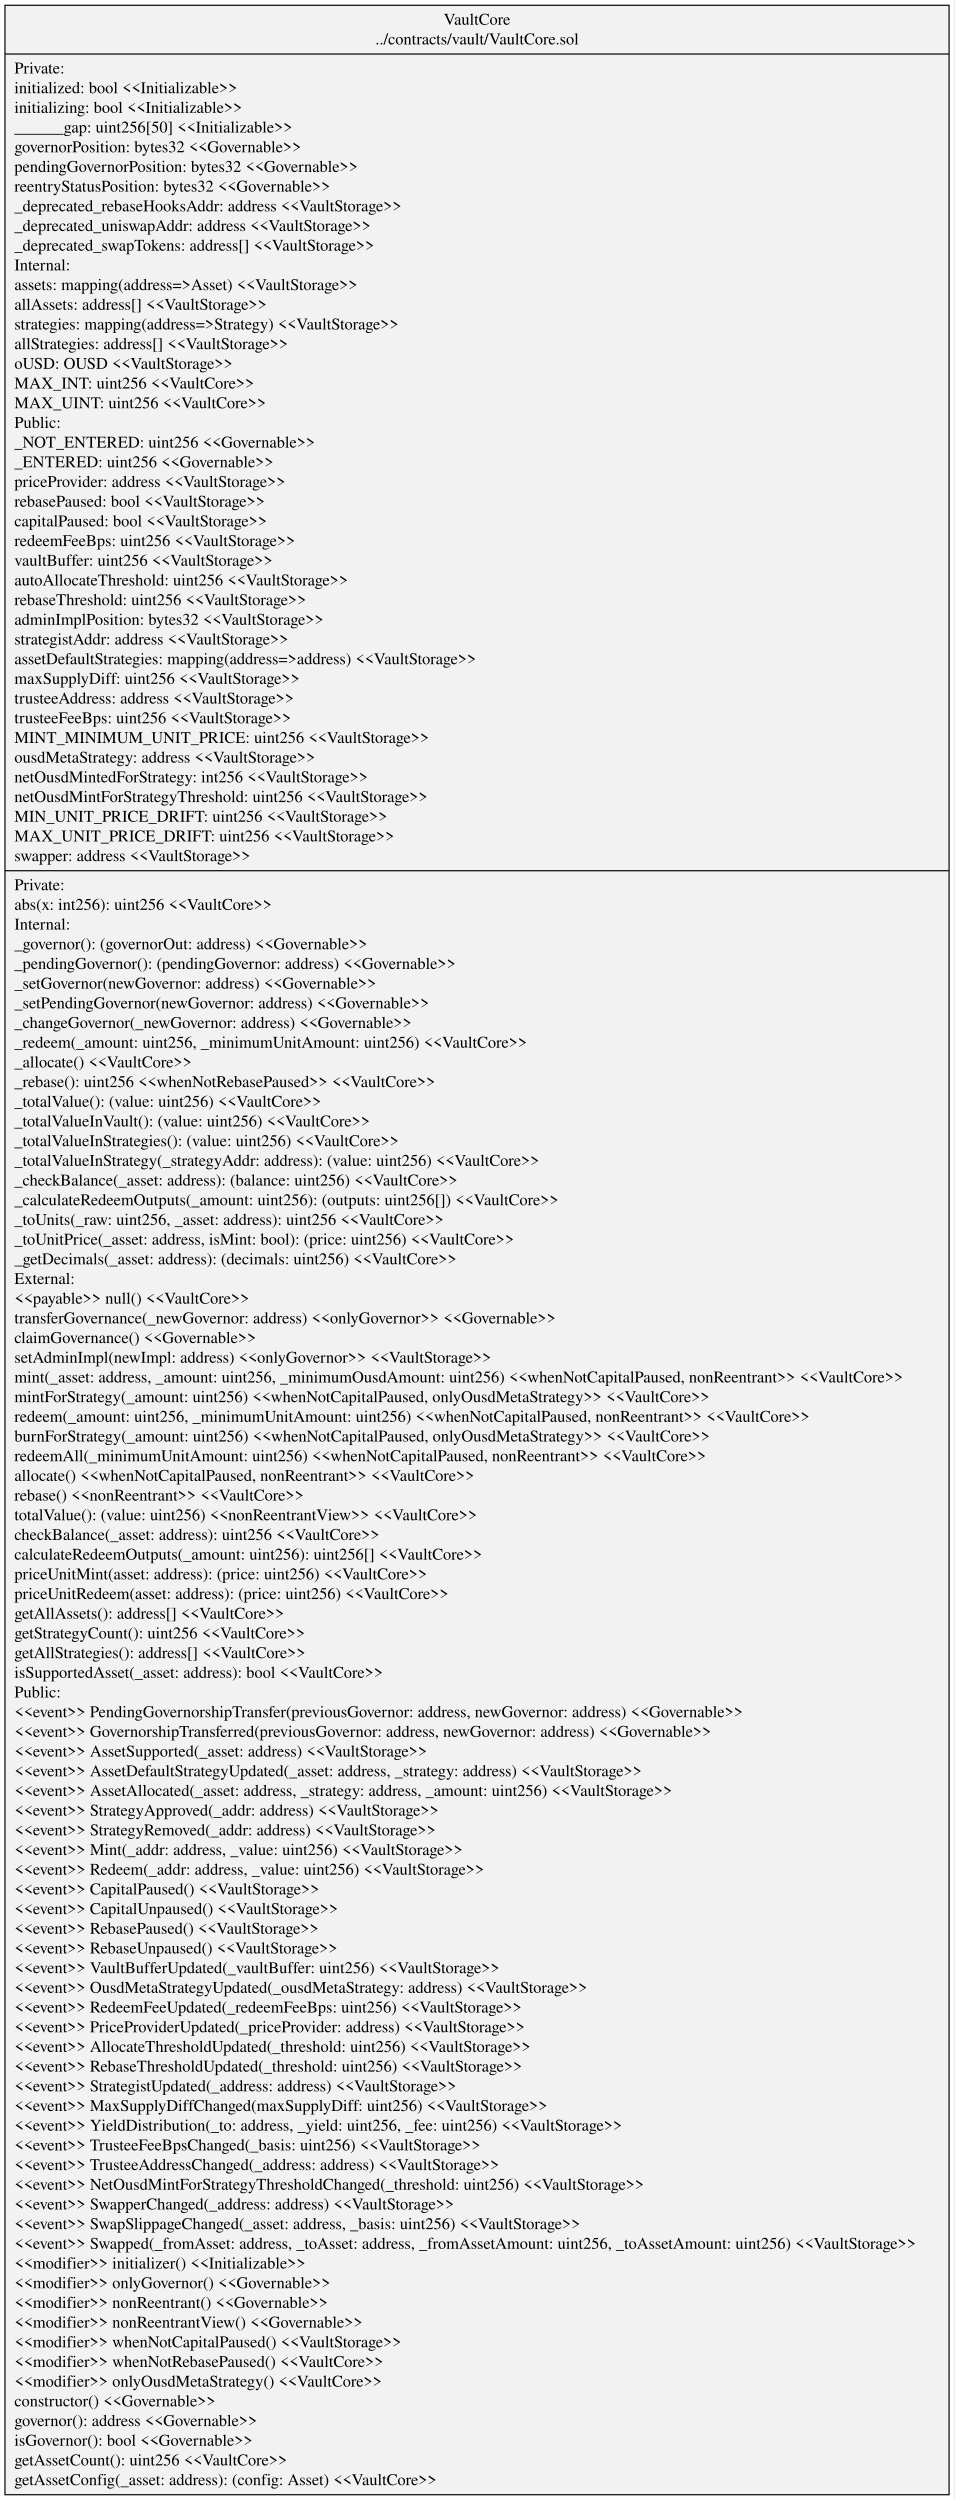
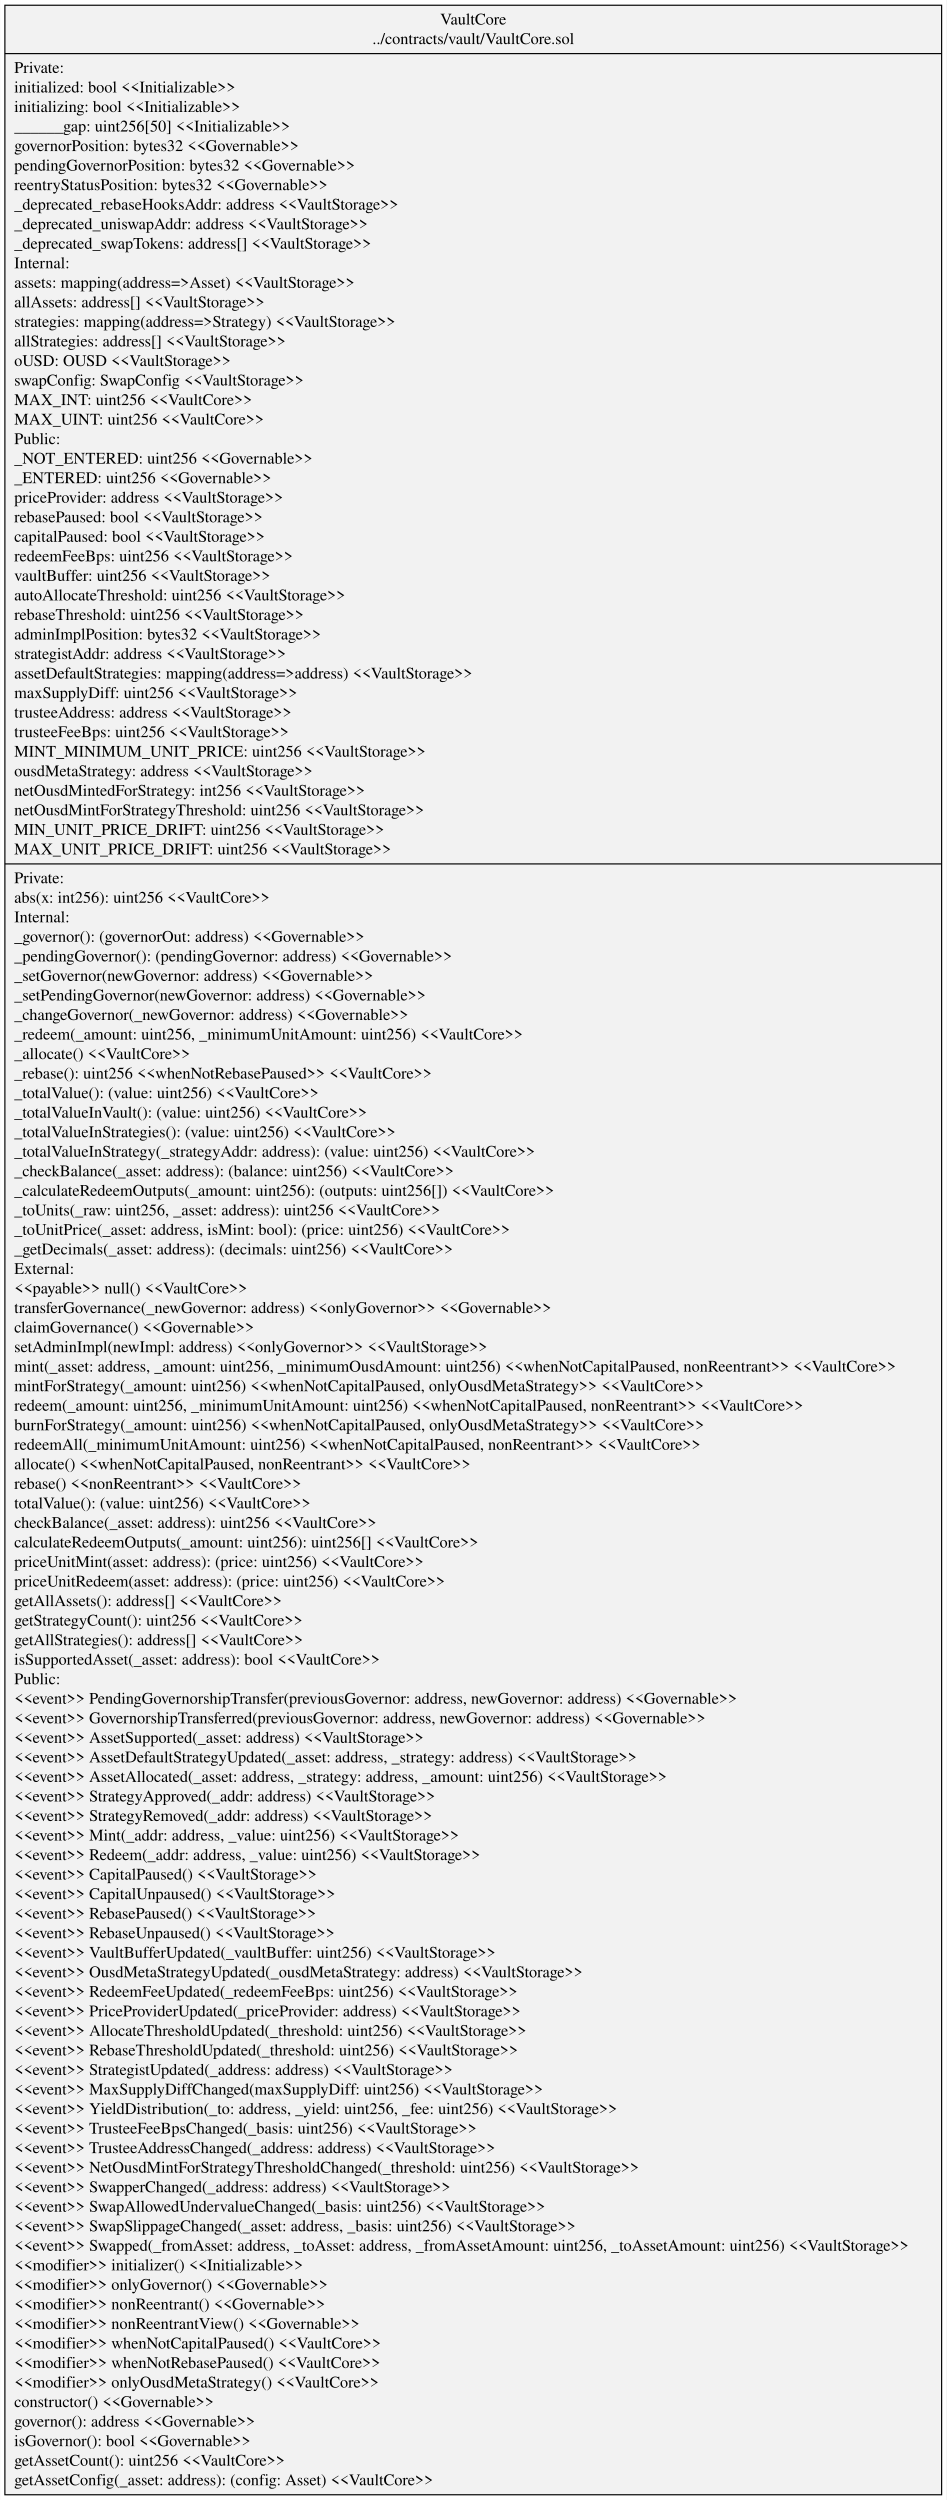
- <svg xmlns="http://www.w3.org/2000/svg" width="814pt" height="2133pt" viewBox="0.00 0.00 813.52 2133.00">
-   <g id="graph0" class="graph" transform="scale(1 1) rotate(0) translate(4 2129)">
-     <polygon fill="white" stroke="transparent" points="-4,4 -4,-2129 809.52,-2129 809.52,4 -4,4" />
+ <svg xmlns="http://www.w3.org/2000/svg" width="814pt" height="2150pt" viewBox="0.00 0.00 813.52 2149.80">
+   <g id="graph0" class="graph" transform="scale(1 1) rotate(0) translate(4 2145.8)">
+     <polygon fill="white" stroke="transparent" points="-4,4 -4,-2145.8 809.52,-2145.8 809.52,4 -4,4" />
    <g id="node1" class="node">
-       <polygon fill="#f2f2f2" stroke="black" points="0,-0.5 0,-2124.5 805.52,-2124.5 805.52,-0.5 0,-0.5" />
-       <text text-anchor="middle" x="402.76" y="-2107.9" font-family="Times,serif" font-size="14.00">VaultCore</text>
-       <text text-anchor="middle" x="402.76" y="-2091.1" font-family="Times,serif" font-size="14.00">../contracts/vault/VaultCore.sol</text>
-       <polyline fill="none" stroke="black" points="0,-2082.9 805.52,-2082.9 " />
-       <text text-anchor="start" x="8" y="-2066.3" font-family="Times,serif" font-size="14.00">Private:</text>
-       <text text-anchor="start" x="8" y="-2049.5" font-family="Times,serif" font-size="14.00">   initialized: bool &lt;&lt;Initializable&gt;&gt;</text>
-       <text text-anchor="start" x="8" y="-2032.7" font-family="Times,serif" font-size="14.00">   initializing: bool &lt;&lt;Initializable&gt;&gt;</text>
-       <text text-anchor="start" x="8" y="-2015.9" font-family="Times,serif" font-size="14.00">   ______gap: uint256[50] &lt;&lt;Initializable&gt;&gt;</text>
-       <text text-anchor="start" x="8" y="-1999.1" font-family="Times,serif" font-size="14.00">   governorPosition: bytes32 &lt;&lt;Governable&gt;&gt;</text>
-       <text text-anchor="start" x="8" y="-1982.3" font-family="Times,serif" font-size="14.00">   pendingGovernorPosition: bytes32 &lt;&lt;Governable&gt;&gt;</text>
-       <text text-anchor="start" x="8" y="-1965.5" font-family="Times,serif" font-size="14.00">   reentryStatusPosition: bytes32 &lt;&lt;Governable&gt;&gt;</text>
-       <text text-anchor="start" x="8" y="-1948.7" font-family="Times,serif" font-size="14.00">   _deprecated_rebaseHooksAddr: address &lt;&lt;VaultStorage&gt;&gt;</text>
-       <text text-anchor="start" x="8" y="-1931.9" font-family="Times,serif" font-size="14.00">   _deprecated_uniswapAddr: address &lt;&lt;VaultStorage&gt;&gt;</text>
-       <text text-anchor="start" x="8" y="-1915.1" font-family="Times,serif" font-size="14.00">   _deprecated_swapTokens: address[] &lt;&lt;VaultStorage&gt;&gt;</text>
-       <text text-anchor="start" x="8" y="-1898.3" font-family="Times,serif" font-size="14.00">Internal:</text>
-       <text text-anchor="start" x="8" y="-1881.5" font-family="Times,serif" font-size="14.00">   assets: mapping(address=&gt;Asset) &lt;&lt;VaultStorage&gt;&gt;</text>
-       <text text-anchor="start" x="8" y="-1864.7" font-family="Times,serif" font-size="14.00">   allAssets: address[] &lt;&lt;VaultStorage&gt;&gt;</text>
-       <text text-anchor="start" x="8" y="-1847.9" font-family="Times,serif" font-size="14.00">   strategies: mapping(address=&gt;Strategy) &lt;&lt;VaultStorage&gt;&gt;</text>
-       <text text-anchor="start" x="8" y="-1831.1" font-family="Times,serif" font-size="14.00">   allStrategies: address[] &lt;&lt;VaultStorage&gt;&gt;</text>
-       <text text-anchor="start" x="8" y="-1814.3" font-family="Times,serif" font-size="14.00">   oUSD: OUSD &lt;&lt;VaultStorage&gt;&gt;</text>
+       <polygon fill="#f2f2f2" stroke="black" points="0,-0.5 0,-2141.3 805.52,-2141.3 805.52,-0.5 0,-0.5" />
+       <text text-anchor="middle" x="402.76" y="-2124.7" font-family="Times,serif" font-size="14.00">VaultCore</text>
+       <text text-anchor="middle" x="402.76" y="-2107.9" font-family="Times,serif" font-size="14.00">../contracts/vault/VaultCore.sol</text>
+       <polyline fill="none" stroke="black" points="0,-2099.7 805.52,-2099.7 " />
+       <text text-anchor="start" x="8" y="-2083.1" font-family="Times,serif" font-size="14.00">Private:</text>
+       <text text-anchor="start" x="8" y="-2066.3" font-family="Times,serif" font-size="14.00">   initialized: bool &lt;&lt;Initializable&gt;&gt;</text>
+       <text text-anchor="start" x="8" y="-2049.5" font-family="Times,serif" font-size="14.00">   initializing: bool &lt;&lt;Initializable&gt;&gt;</text>
+       <text text-anchor="start" x="8" y="-2032.7" font-family="Times,serif" font-size="14.00">   ______gap: uint256[50] &lt;&lt;Initializable&gt;&gt;</text>
+       <text text-anchor="start" x="8" y="-2015.9" font-family="Times,serif" font-size="14.00">   governorPosition: bytes32 &lt;&lt;Governable&gt;&gt;</text>
+       <text text-anchor="start" x="8" y="-1999.1" font-family="Times,serif" font-size="14.00">   pendingGovernorPosition: bytes32 &lt;&lt;Governable&gt;&gt;</text>
+       <text text-anchor="start" x="8" y="-1982.3" font-family="Times,serif" font-size="14.00">   reentryStatusPosition: bytes32 &lt;&lt;Governable&gt;&gt;</text>
+       <text text-anchor="start" x="8" y="-1965.5" font-family="Times,serif" font-size="14.00">   _deprecated_rebaseHooksAddr: address &lt;&lt;VaultStorage&gt;&gt;</text>
+       <text text-anchor="start" x="8" y="-1948.7" font-family="Times,serif" font-size="14.00">   _deprecated_uniswapAddr: address &lt;&lt;VaultStorage&gt;&gt;</text>
+       <text text-anchor="start" x="8" y="-1931.9" font-family="Times,serif" font-size="14.00">   _deprecated_swapTokens: address[] &lt;&lt;VaultStorage&gt;&gt;</text>
+       <text text-anchor="start" x="8" y="-1915.1" font-family="Times,serif" font-size="14.00">Internal:</text>
+       <text text-anchor="start" x="8" y="-1898.3" font-family="Times,serif" font-size="14.00">   assets: mapping(address=&gt;Asset) &lt;&lt;VaultStorage&gt;&gt;</text>
+       <text text-anchor="start" x="8" y="-1881.5" font-family="Times,serif" font-size="14.00">   allAssets: address[] &lt;&lt;VaultStorage&gt;&gt;</text>
+       <text text-anchor="start" x="8" y="-1864.7" font-family="Times,serif" font-size="14.00">   strategies: mapping(address=&gt;Strategy) &lt;&lt;VaultStorage&gt;&gt;</text>
+       <text text-anchor="start" x="8" y="-1847.9" font-family="Times,serif" font-size="14.00">   allStrategies: address[] &lt;&lt;VaultStorage&gt;&gt;</text>
+       <text text-anchor="start" x="8" y="-1831.1" font-family="Times,serif" font-size="14.00">   oUSD: OUSD &lt;&lt;VaultStorage&gt;&gt;</text>
+       <text text-anchor="start" x="8" y="-1814.3" font-family="Times,serif" font-size="14.00">   swapConfig: SwapConfig &lt;&lt;VaultStorage&gt;&gt;</text>
      <text text-anchor="start" x="8" y="-1797.5" font-family="Times,serif" font-size="14.00">   MAX_INT: uint256 &lt;&lt;VaultCore&gt;&gt;</text>
      <text text-anchor="start" x="8" y="-1780.7" font-family="Times,serif" font-size="14.00">   MAX_UINT: uint256 &lt;&lt;VaultCore&gt;&gt;</text>
      <text text-anchor="start" x="8" y="-1763.9" font-family="Times,serif" font-size="14.00">Public:</text>
      <text text-anchor="start" x="8" y="-1747.1" font-family="Times,serif" font-size="14.00">   _NOT_ENTERED: uint256 &lt;&lt;Governable&gt;&gt;</text>
      <text text-anchor="start" x="8" y="-1730.3" font-family="Times,serif" font-size="14.00">   _ENTERED: uint256 &lt;&lt;Governable&gt;&gt;</text>
      <text text-anchor="start" x="8" y="-1713.5" font-family="Times,serif" font-size="14.00">   priceProvider: address &lt;&lt;VaultStorage&gt;&gt;</text>
      <text text-anchor="start" x="8" y="-1696.7" font-family="Times,serif" font-size="14.00">   rebasePaused: bool &lt;&lt;VaultStorage&gt;&gt;</text>
      <text text-anchor="start" x="8" y="-1679.9" font-family="Times,serif" font-size="14.00">   capitalPaused: bool &lt;&lt;VaultStorage&gt;&gt;</text>
      <text text-anchor="start" x="8" y="-1663.1" font-family="Times,serif" font-size="14.00">   redeemFeeBps: uint256 &lt;&lt;VaultStorage&gt;&gt;</text>
      <text text-anchor="start" x="8" y="-1646.3" font-family="Times,serif" font-size="14.00">   vaultBuffer: uint256 &lt;&lt;VaultStorage&gt;&gt;</text>
      <text text-anchor="start" x="8" y="-1629.5" font-family="Times,serif" font-size="14.00">   autoAllocateThreshold: uint256 &lt;&lt;VaultStorage&gt;&gt;</text>
      <text text-anchor="start" x="8" y="-1612.7" font-family="Times,serif" font-size="14.00">   rebaseThreshold: uint256 &lt;&lt;VaultStorage&gt;&gt;</text>
      <text text-anchor="start" x="8" y="-1595.9" font-family="Times,serif" font-size="14.00">   adminImplPosition: bytes32 &lt;&lt;VaultStorage&gt;&gt;</text>
      <text text-anchor="start" x="8" y="-1579.1" font-family="Times,serif" font-size="14.00">   strategistAddr: address &lt;&lt;VaultStorage&gt;&gt;</text>
      <text text-anchor="start" x="8" y="-1562.3" font-family="Times,serif" font-size="14.00">   assetDefaultStrategies: mapping(address=&gt;address) &lt;&lt;VaultStorage&gt;&gt;</text>
      <text text-anchor="start" x="8" y="-1545.5" font-family="Times,serif" font-size="14.00">   maxSupplyDiff: uint256 &lt;&lt;VaultStorage&gt;&gt;</text>
      <text text-anchor="start" x="8" y="-1528.7" font-family="Times,serif" font-size="14.00">   trusteeAddress: address &lt;&lt;VaultStorage&gt;&gt;</text>
      <text text-anchor="start" x="8" y="-1511.9" font-family="Times,serif" font-size="14.00">   trusteeFeeBps: uint256 &lt;&lt;VaultStorage&gt;&gt;</text>
      <text text-anchor="start" x="8" y="-1495.1" font-family="Times,serif" font-size="14.00">   MINT_MINIMUM_UNIT_PRICE: uint256 &lt;&lt;VaultStorage&gt;&gt;</text>
      <text text-anchor="start" x="8" y="-1478.3" font-family="Times,serif" font-size="14.00">   ousdMetaStrategy: address &lt;&lt;VaultStorage&gt;&gt;</text>
      <text text-anchor="start" x="8" y="-1461.5" font-family="Times,serif" font-size="14.00">   netOusdMintedForStrategy: int256 &lt;&lt;VaultStorage&gt;&gt;</text>
      <text text-anchor="start" x="8" y="-1444.7" font-family="Times,serif" font-size="14.00">   netOusdMintForStrategyThreshold: uint256 &lt;&lt;VaultStorage&gt;&gt;</text>
      <text text-anchor="start" x="8" y="-1427.9" font-family="Times,serif" font-size="14.00">   MIN_UNIT_PRICE_DRIFT: uint256 &lt;&lt;VaultStorage&gt;&gt;</text>
      <text text-anchor="start" x="8" y="-1411.1" font-family="Times,serif" font-size="14.00">   MAX_UNIT_PRICE_DRIFT: uint256 &lt;&lt;VaultStorage&gt;&gt;</text>
-       <text text-anchor="start" x="8" y="-1394.3" font-family="Times,serif" font-size="14.00">   swapper: address &lt;&lt;VaultStorage&gt;&gt;</text>
-       <polyline fill="none" stroke="black" points="0,-1386.1 805.52,-1386.1 " />
-       <text text-anchor="start" x="8" y="-1369.5" font-family="Times,serif" font-size="14.00">Private:</text>
-       <text text-anchor="start" x="8" y="-1352.7" font-family="Times,serif" font-size="14.00">    abs(x: int256): uint256 &lt;&lt;VaultCore&gt;&gt;</text>
-       <text text-anchor="start" x="8" y="-1335.9" font-family="Times,serif" font-size="14.00">Internal:</text>
-       <text text-anchor="start" x="8" y="-1319.1" font-family="Times,serif" font-size="14.00">    _governor(): (governorOut: address) &lt;&lt;Governable&gt;&gt;</text>
-       <text text-anchor="start" x="8" y="-1302.3" font-family="Times,serif" font-size="14.00">    _pendingGovernor(): (pendingGovernor: address) &lt;&lt;Governable&gt;&gt;</text>
-       <text text-anchor="start" x="8" y="-1285.5" font-family="Times,serif" font-size="14.00">    _setGovernor(newGovernor: address) &lt;&lt;Governable&gt;&gt;</text>
-       <text text-anchor="start" x="8" y="-1268.7" font-family="Times,serif" font-size="14.00">    _setPendingGovernor(newGovernor: address) &lt;&lt;Governable&gt;&gt;</text>
-       <text text-anchor="start" x="8" y="-1251.9" font-family="Times,serif" font-size="14.00">    _changeGovernor(_newGovernor: address) &lt;&lt;Governable&gt;&gt;</text>
-       <text text-anchor="start" x="8" y="-1235.1" font-family="Times,serif" font-size="14.00">    _redeem(_amount: uint256, _minimumUnitAmount: uint256) &lt;&lt;VaultCore&gt;&gt;</text>
-       <text text-anchor="start" x="8" y="-1218.3" font-family="Times,serif" font-size="14.00">    _allocate() &lt;&lt;VaultCore&gt;&gt;</text>
-       <text text-anchor="start" x="8" y="-1201.5" font-family="Times,serif" font-size="14.00">    _rebase(): uint256 &lt;&lt;whenNotRebasePaused&gt;&gt; &lt;&lt;VaultCore&gt;&gt;</text>
-       <text text-anchor="start" x="8" y="-1184.7" font-family="Times,serif" font-size="14.00">    _totalValue(): (value: uint256) &lt;&lt;VaultCore&gt;&gt;</text>
-       <text text-anchor="start" x="8" y="-1167.9" font-family="Times,serif" font-size="14.00">    _totalValueInVault(): (value: uint256) &lt;&lt;VaultCore&gt;&gt;</text>
-       <text text-anchor="start" x="8" y="-1151.1" font-family="Times,serif" font-size="14.00">    _totalValueInStrategies(): (value: uint256) &lt;&lt;VaultCore&gt;&gt;</text>
-       <text text-anchor="start" x="8" y="-1134.3" font-family="Times,serif" font-size="14.00">    _totalValueInStrategy(_strategyAddr: address): (value: uint256) &lt;&lt;VaultCore&gt;&gt;</text>
-       <text text-anchor="start" x="8" y="-1117.5" font-family="Times,serif" font-size="14.00">    _checkBalance(_asset: address): (balance: uint256) &lt;&lt;VaultCore&gt;&gt;</text>
-       <text text-anchor="start" x="8" y="-1100.7" font-family="Times,serif" font-size="14.00">    _calculateRedeemOutputs(_amount: uint256): (outputs: uint256[]) &lt;&lt;VaultCore&gt;&gt;</text>
-       <text text-anchor="start" x="8" y="-1083.9" font-family="Times,serif" font-size="14.00">    _toUnits(_raw: uint256, _asset: address): uint256 &lt;&lt;VaultCore&gt;&gt;</text>
-       <text text-anchor="start" x="8" y="-1067.1" font-family="Times,serif" font-size="14.00">    _toUnitPrice(_asset: address, isMint: bool): (price: uint256) &lt;&lt;VaultCore&gt;&gt;</text>
-       <text text-anchor="start" x="8" y="-1050.3" font-family="Times,serif" font-size="14.00">    _getDecimals(_asset: address): (decimals: uint256) &lt;&lt;VaultCore&gt;&gt;</text>
-       <text text-anchor="start" x="8" y="-1033.5" font-family="Times,serif" font-size="14.00">External:</text>
-       <text text-anchor="start" x="8" y="-1016.7" font-family="Times,serif" font-size="14.00">    &lt;&lt;payable&gt;&gt; null() &lt;&lt;VaultCore&gt;&gt;</text>
-       <text text-anchor="start" x="8" y="-999.9" font-family="Times,serif" font-size="14.00">    transferGovernance(_newGovernor: address) &lt;&lt;onlyGovernor&gt;&gt; &lt;&lt;Governable&gt;&gt;</text>
-       <text text-anchor="start" x="8" y="-983.1" font-family="Times,serif" font-size="14.00">    claimGovernance() &lt;&lt;Governable&gt;&gt;</text>
-       <text text-anchor="start" x="8" y="-966.3" font-family="Times,serif" font-size="14.00">    setAdminImpl(newImpl: address) &lt;&lt;onlyGovernor&gt;&gt; &lt;&lt;VaultStorage&gt;&gt;</text>
-       <text text-anchor="start" x="8" y="-949.5" font-family="Times,serif" font-size="14.00">    mint(_asset: address, _amount: uint256, _minimumOusdAmount: uint256) &lt;&lt;whenNotCapitalPaused, nonReentrant&gt;&gt; &lt;&lt;VaultCore&gt;&gt;</text>
-       <text text-anchor="start" x="8" y="-932.7" font-family="Times,serif" font-size="14.00">    mintForStrategy(_amount: uint256) &lt;&lt;whenNotCapitalPaused, onlyOusdMetaStrategy&gt;&gt; &lt;&lt;VaultCore&gt;&gt;</text>
-       <text text-anchor="start" x="8" y="-915.9" font-family="Times,serif" font-size="14.00">    redeem(_amount: uint256, _minimumUnitAmount: uint256) &lt;&lt;whenNotCapitalPaused, nonReentrant&gt;&gt; &lt;&lt;VaultCore&gt;&gt;</text>
-       <text text-anchor="start" x="8" y="-899.1" font-family="Times,serif" font-size="14.00">    burnForStrategy(_amount: uint256) &lt;&lt;whenNotCapitalPaused, onlyOusdMetaStrategy&gt;&gt; &lt;&lt;VaultCore&gt;&gt;</text>
-       <text text-anchor="start" x="8" y="-882.3" font-family="Times,serif" font-size="14.00">    redeemAll(_minimumUnitAmount: uint256) &lt;&lt;whenNotCapitalPaused, nonReentrant&gt;&gt; &lt;&lt;VaultCore&gt;&gt;</text>
-       <text text-anchor="start" x="8" y="-865.5" font-family="Times,serif" font-size="14.00">    allocate() &lt;&lt;whenNotCapitalPaused, nonReentrant&gt;&gt; &lt;&lt;VaultCore&gt;&gt;</text>
-       <text text-anchor="start" x="8" y="-848.7" font-family="Times,serif" font-size="14.00">    rebase() &lt;&lt;nonReentrant&gt;&gt; &lt;&lt;VaultCore&gt;&gt;</text>
-       <text text-anchor="start" x="8" y="-831.9" font-family="Times,serif" font-size="14.00">    totalValue(): (value: uint256) &lt;&lt;nonReentrantView&gt;&gt; &lt;&lt;VaultCore&gt;&gt;</text>
-       <text text-anchor="start" x="8" y="-815.1" font-family="Times,serif" font-size="14.00">    checkBalance(_asset: address): uint256 &lt;&lt;VaultCore&gt;&gt;</text>
-       <text text-anchor="start" x="8" y="-798.3" font-family="Times,serif" font-size="14.00">    calculateRedeemOutputs(_amount: uint256): uint256[] &lt;&lt;VaultCore&gt;&gt;</text>
-       <text text-anchor="start" x="8" y="-781.5" font-family="Times,serif" font-size="14.00">    priceUnitMint(asset: address): (price: uint256) &lt;&lt;VaultCore&gt;&gt;</text>
-       <text text-anchor="start" x="8" y="-764.7" font-family="Times,serif" font-size="14.00">    priceUnitRedeem(asset: address): (price: uint256) &lt;&lt;VaultCore&gt;&gt;</text>
-       <text text-anchor="start" x="8" y="-747.9" font-family="Times,serif" font-size="14.00">    getAllAssets(): address[] &lt;&lt;VaultCore&gt;&gt;</text>
-       <text text-anchor="start" x="8" y="-731.1" font-family="Times,serif" font-size="14.00">    getStrategyCount(): uint256 &lt;&lt;VaultCore&gt;&gt;</text>
-       <text text-anchor="start" x="8" y="-714.3" font-family="Times,serif" font-size="14.00">    getAllStrategies(): address[] &lt;&lt;VaultCore&gt;&gt;</text>
-       <text text-anchor="start" x="8" y="-697.5" font-family="Times,serif" font-size="14.00">    isSupportedAsset(_asset: address): bool &lt;&lt;VaultCore&gt;&gt;</text>
-       <text text-anchor="start" x="8" y="-680.7" font-family="Times,serif" font-size="14.00">Public:</text>
-       <text text-anchor="start" x="8" y="-663.9" font-family="Times,serif" font-size="14.00">    &lt;&lt;event&gt;&gt; PendingGovernorshipTransfer(previousGovernor: address, newGovernor: address) &lt;&lt;Governable&gt;&gt;</text>
-       <text text-anchor="start" x="8" y="-647.1" font-family="Times,serif" font-size="14.00">    &lt;&lt;event&gt;&gt; GovernorshipTransferred(previousGovernor: address, newGovernor: address) &lt;&lt;Governable&gt;&gt;</text>
-       <text text-anchor="start" x="8" y="-630.3" font-family="Times,serif" font-size="14.00">    &lt;&lt;event&gt;&gt; AssetSupported(_asset: address) &lt;&lt;VaultStorage&gt;&gt;</text>
-       <text text-anchor="start" x="8" y="-613.5" font-family="Times,serif" font-size="14.00">    &lt;&lt;event&gt;&gt; AssetDefaultStrategyUpdated(_asset: address, _strategy: address) &lt;&lt;VaultStorage&gt;&gt;</text>
-       <text text-anchor="start" x="8" y="-596.7" font-family="Times,serif" font-size="14.00">    &lt;&lt;event&gt;&gt; AssetAllocated(_asset: address, _strategy: address, _amount: uint256) &lt;&lt;VaultStorage&gt;&gt;</text>
-       <text text-anchor="start" x="8" y="-579.9" font-family="Times,serif" font-size="14.00">    &lt;&lt;event&gt;&gt; StrategyApproved(_addr: address) &lt;&lt;VaultStorage&gt;&gt;</text>
-       <text text-anchor="start" x="8" y="-563.1" font-family="Times,serif" font-size="14.00">    &lt;&lt;event&gt;&gt; StrategyRemoved(_addr: address) &lt;&lt;VaultStorage&gt;&gt;</text>
-       <text text-anchor="start" x="8" y="-546.3" font-family="Times,serif" font-size="14.00">    &lt;&lt;event&gt;&gt; Mint(_addr: address, _value: uint256) &lt;&lt;VaultStorage&gt;&gt;</text>
-       <text text-anchor="start" x="8" y="-529.5" font-family="Times,serif" font-size="14.00">    &lt;&lt;event&gt;&gt; Redeem(_addr: address, _value: uint256) &lt;&lt;VaultStorage&gt;&gt;</text>
-       <text text-anchor="start" x="8" y="-512.7" font-family="Times,serif" font-size="14.00">    &lt;&lt;event&gt;&gt; CapitalPaused() &lt;&lt;VaultStorage&gt;&gt;</text>
-       <text text-anchor="start" x="8" y="-495.9" font-family="Times,serif" font-size="14.00">    &lt;&lt;event&gt;&gt; CapitalUnpaused() &lt;&lt;VaultStorage&gt;&gt;</text>
-       <text text-anchor="start" x="8" y="-479.1" font-family="Times,serif" font-size="14.00">    &lt;&lt;event&gt;&gt; RebasePaused() &lt;&lt;VaultStorage&gt;&gt;</text>
-       <text text-anchor="start" x="8" y="-462.3" font-family="Times,serif" font-size="14.00">    &lt;&lt;event&gt;&gt; RebaseUnpaused() &lt;&lt;VaultStorage&gt;&gt;</text>
-       <text text-anchor="start" x="8" y="-445.5" font-family="Times,serif" font-size="14.00">    &lt;&lt;event&gt;&gt; VaultBufferUpdated(_vaultBuffer: uint256) &lt;&lt;VaultStorage&gt;&gt;</text>
-       <text text-anchor="start" x="8" y="-428.7" font-family="Times,serif" font-size="14.00">    &lt;&lt;event&gt;&gt; OusdMetaStrategyUpdated(_ousdMetaStrategy: address) &lt;&lt;VaultStorage&gt;&gt;</text>
-       <text text-anchor="start" x="8" y="-411.9" font-family="Times,serif" font-size="14.00">    &lt;&lt;event&gt;&gt; RedeemFeeUpdated(_redeemFeeBps: uint256) &lt;&lt;VaultStorage&gt;&gt;</text>
-       <text text-anchor="start" x="8" y="-395.1" font-family="Times,serif" font-size="14.00">    &lt;&lt;event&gt;&gt; PriceProviderUpdated(_priceProvider: address) &lt;&lt;VaultStorage&gt;&gt;</text>
-       <text text-anchor="start" x="8" y="-378.3" font-family="Times,serif" font-size="14.00">    &lt;&lt;event&gt;&gt; AllocateThresholdUpdated(_threshold: uint256) &lt;&lt;VaultStorage&gt;&gt;</text>
-       <text text-anchor="start" x="8" y="-361.5" font-family="Times,serif" font-size="14.00">    &lt;&lt;event&gt;&gt; RebaseThresholdUpdated(_threshold: uint256) &lt;&lt;VaultStorage&gt;&gt;</text>
-       <text text-anchor="start" x="8" y="-344.7" font-family="Times,serif" font-size="14.00">    &lt;&lt;event&gt;&gt; StrategistUpdated(_address: address) &lt;&lt;VaultStorage&gt;&gt;</text>
-       <text text-anchor="start" x="8" y="-327.9" font-family="Times,serif" font-size="14.00">    &lt;&lt;event&gt;&gt; MaxSupplyDiffChanged(maxSupplyDiff: uint256) &lt;&lt;VaultStorage&gt;&gt;</text>
-       <text text-anchor="start" x="8" y="-311.1" font-family="Times,serif" font-size="14.00">    &lt;&lt;event&gt;&gt; YieldDistribution(_to: address, _yield: uint256, _fee: uint256) &lt;&lt;VaultStorage&gt;&gt;</text>
-       <text text-anchor="start" x="8" y="-294.3" font-family="Times,serif" font-size="14.00">    &lt;&lt;event&gt;&gt; TrusteeFeeBpsChanged(_basis: uint256) &lt;&lt;VaultStorage&gt;&gt;</text>
-       <text text-anchor="start" x="8" y="-277.5" font-family="Times,serif" font-size="14.00">    &lt;&lt;event&gt;&gt; TrusteeAddressChanged(_address: address) &lt;&lt;VaultStorage&gt;&gt;</text>
-       <text text-anchor="start" x="8" y="-260.7" font-family="Times,serif" font-size="14.00">    &lt;&lt;event&gt;&gt; NetOusdMintForStrategyThresholdChanged(_threshold: uint256) &lt;&lt;VaultStorage&gt;&gt;</text>
-       <text text-anchor="start" x="8" y="-243.9" font-family="Times,serif" font-size="14.00">    &lt;&lt;event&gt;&gt; SwapperChanged(_address: address) &lt;&lt;VaultStorage&gt;&gt;</text>
+       <polyline fill="none" stroke="black" points="0,-1402.9 805.52,-1402.9 " />
+       <text text-anchor="start" x="8" y="-1386.3" font-family="Times,serif" font-size="14.00">Private:</text>
+       <text text-anchor="start" x="8" y="-1369.5" font-family="Times,serif" font-size="14.00">    abs(x: int256): uint256 &lt;&lt;VaultCore&gt;&gt;</text>
+       <text text-anchor="start" x="8" y="-1352.7" font-family="Times,serif" font-size="14.00">Internal:</text>
+       <text text-anchor="start" x="8" y="-1335.9" font-family="Times,serif" font-size="14.00">    _governor(): (governorOut: address) &lt;&lt;Governable&gt;&gt;</text>
+       <text text-anchor="start" x="8" y="-1319.1" font-family="Times,serif" font-size="14.00">    _pendingGovernor(): (pendingGovernor: address) &lt;&lt;Governable&gt;&gt;</text>
+       <text text-anchor="start" x="8" y="-1302.3" font-family="Times,serif" font-size="14.00">    _setGovernor(newGovernor: address) &lt;&lt;Governable&gt;&gt;</text>
+       <text text-anchor="start" x="8" y="-1285.5" font-family="Times,serif" font-size="14.00">    _setPendingGovernor(newGovernor: address) &lt;&lt;Governable&gt;&gt;</text>
+       <text text-anchor="start" x="8" y="-1268.7" font-family="Times,serif" font-size="14.00">    _changeGovernor(_newGovernor: address) &lt;&lt;Governable&gt;&gt;</text>
+       <text text-anchor="start" x="8" y="-1251.9" font-family="Times,serif" font-size="14.00">    _redeem(_amount: uint256, _minimumUnitAmount: uint256) &lt;&lt;VaultCore&gt;&gt;</text>
+       <text text-anchor="start" x="8" y="-1235.1" font-family="Times,serif" font-size="14.00">    _allocate() &lt;&lt;VaultCore&gt;&gt;</text>
+       <text text-anchor="start" x="8" y="-1218.3" font-family="Times,serif" font-size="14.00">    _rebase(): uint256 &lt;&lt;whenNotRebasePaused&gt;&gt; &lt;&lt;VaultCore&gt;&gt;</text>
+       <text text-anchor="start" x="8" y="-1201.5" font-family="Times,serif" font-size="14.00">    _totalValue(): (value: uint256) &lt;&lt;VaultCore&gt;&gt;</text>
+       <text text-anchor="start" x="8" y="-1184.7" font-family="Times,serif" font-size="14.00">    _totalValueInVault(): (value: uint256) &lt;&lt;VaultCore&gt;&gt;</text>
+       <text text-anchor="start" x="8" y="-1167.9" font-family="Times,serif" font-size="14.00">    _totalValueInStrategies(): (value: uint256) &lt;&lt;VaultCore&gt;&gt;</text>
+       <text text-anchor="start" x="8" y="-1151.1" font-family="Times,serif" font-size="14.00">    _totalValueInStrategy(_strategyAddr: address): (value: uint256) &lt;&lt;VaultCore&gt;&gt;</text>
+       <text text-anchor="start" x="8" y="-1134.3" font-family="Times,serif" font-size="14.00">    _checkBalance(_asset: address): (balance: uint256) &lt;&lt;VaultCore&gt;&gt;</text>
+       <text text-anchor="start" x="8" y="-1117.5" font-family="Times,serif" font-size="14.00">    _calculateRedeemOutputs(_amount: uint256): (outputs: uint256[]) &lt;&lt;VaultCore&gt;&gt;</text>
+       <text text-anchor="start" x="8" y="-1100.7" font-family="Times,serif" font-size="14.00">    _toUnits(_raw: uint256, _asset: address): uint256 &lt;&lt;VaultCore&gt;&gt;</text>
+       <text text-anchor="start" x="8" y="-1083.9" font-family="Times,serif" font-size="14.00">    _toUnitPrice(_asset: address, isMint: bool): (price: uint256) &lt;&lt;VaultCore&gt;&gt;</text>
+       <text text-anchor="start" x="8" y="-1067.1" font-family="Times,serif" font-size="14.00">    _getDecimals(_asset: address): (decimals: uint256) &lt;&lt;VaultCore&gt;&gt;</text>
+       <text text-anchor="start" x="8" y="-1050.3" font-family="Times,serif" font-size="14.00">External:</text>
+       <text text-anchor="start" x="8" y="-1033.5" font-family="Times,serif" font-size="14.00">    &lt;&lt;payable&gt;&gt; null() &lt;&lt;VaultCore&gt;&gt;</text>
+       <text text-anchor="start" x="8" y="-1016.7" font-family="Times,serif" font-size="14.00">    transferGovernance(_newGovernor: address) &lt;&lt;onlyGovernor&gt;&gt; &lt;&lt;Governable&gt;&gt;</text>
+       <text text-anchor="start" x="8" y="-999.9" font-family="Times,serif" font-size="14.00">    claimGovernance() &lt;&lt;Governable&gt;&gt;</text>
+       <text text-anchor="start" x="8" y="-983.1" font-family="Times,serif" font-size="14.00">    setAdminImpl(newImpl: address) &lt;&lt;onlyGovernor&gt;&gt; &lt;&lt;VaultStorage&gt;&gt;</text>
+       <text text-anchor="start" x="8" y="-966.3" font-family="Times,serif" font-size="14.00">    mint(_asset: address, _amount: uint256, _minimumOusdAmount: uint256) &lt;&lt;whenNotCapitalPaused, nonReentrant&gt;&gt; &lt;&lt;VaultCore&gt;&gt;</text>
+       <text text-anchor="start" x="8" y="-949.5" font-family="Times,serif" font-size="14.00">    mintForStrategy(_amount: uint256) &lt;&lt;whenNotCapitalPaused, onlyOusdMetaStrategy&gt;&gt; &lt;&lt;VaultCore&gt;&gt;</text>
+       <text text-anchor="start" x="8" y="-932.7" font-family="Times,serif" font-size="14.00">    redeem(_amount: uint256, _minimumUnitAmount: uint256) &lt;&lt;whenNotCapitalPaused, nonReentrant&gt;&gt; &lt;&lt;VaultCore&gt;&gt;</text>
+       <text text-anchor="start" x="8" y="-915.9" font-family="Times,serif" font-size="14.00">    burnForStrategy(_amount: uint256) &lt;&lt;whenNotCapitalPaused, onlyOusdMetaStrategy&gt;&gt; &lt;&lt;VaultCore&gt;&gt;</text>
+       <text text-anchor="start" x="8" y="-899.1" font-family="Times,serif" font-size="14.00">    redeemAll(_minimumUnitAmount: uint256) &lt;&lt;whenNotCapitalPaused, nonReentrant&gt;&gt; &lt;&lt;VaultCore&gt;&gt;</text>
+       <text text-anchor="start" x="8" y="-882.3" font-family="Times,serif" font-size="14.00">    allocate() &lt;&lt;whenNotCapitalPaused, nonReentrant&gt;&gt; &lt;&lt;VaultCore&gt;&gt;</text>
+       <text text-anchor="start" x="8" y="-865.5" font-family="Times,serif" font-size="14.00">    rebase() &lt;&lt;nonReentrant&gt;&gt; &lt;&lt;VaultCore&gt;&gt;</text>
+       <text text-anchor="start" x="8" y="-848.7" font-family="Times,serif" font-size="14.00">    totalValue(): (value: uint256) &lt;&lt;VaultCore&gt;&gt;</text>
+       <text text-anchor="start" x="8" y="-831.9" font-family="Times,serif" font-size="14.00">    checkBalance(_asset: address): uint256 &lt;&lt;VaultCore&gt;&gt;</text>
+       <text text-anchor="start" x="8" y="-815.1" font-family="Times,serif" font-size="14.00">    calculateRedeemOutputs(_amount: uint256): uint256[] &lt;&lt;VaultCore&gt;&gt;</text>
+       <text text-anchor="start" x="8" y="-798.3" font-family="Times,serif" font-size="14.00">    priceUnitMint(asset: address): (price: uint256) &lt;&lt;VaultCore&gt;&gt;</text>
+       <text text-anchor="start" x="8" y="-781.5" font-family="Times,serif" font-size="14.00">    priceUnitRedeem(asset: address): (price: uint256) &lt;&lt;VaultCore&gt;&gt;</text>
+       <text text-anchor="start" x="8" y="-764.7" font-family="Times,serif" font-size="14.00">    getAllAssets(): address[] &lt;&lt;VaultCore&gt;&gt;</text>
+       <text text-anchor="start" x="8" y="-747.9" font-family="Times,serif" font-size="14.00">    getStrategyCount(): uint256 &lt;&lt;VaultCore&gt;&gt;</text>
+       <text text-anchor="start" x="8" y="-731.1" font-family="Times,serif" font-size="14.00">    getAllStrategies(): address[] &lt;&lt;VaultCore&gt;&gt;</text>
+       <text text-anchor="start" x="8" y="-714.3" font-family="Times,serif" font-size="14.00">    isSupportedAsset(_asset: address): bool &lt;&lt;VaultCore&gt;&gt;</text>
+       <text text-anchor="start" x="8" y="-697.5" font-family="Times,serif" font-size="14.00">Public:</text>
+       <text text-anchor="start" x="8" y="-680.7" font-family="Times,serif" font-size="14.00">    &lt;&lt;event&gt;&gt; PendingGovernorshipTransfer(previousGovernor: address, newGovernor: address) &lt;&lt;Governable&gt;&gt;</text>
+       <text text-anchor="start" x="8" y="-663.9" font-family="Times,serif" font-size="14.00">    &lt;&lt;event&gt;&gt; GovernorshipTransferred(previousGovernor: address, newGovernor: address) &lt;&lt;Governable&gt;&gt;</text>
+       <text text-anchor="start" x="8" y="-647.1" font-family="Times,serif" font-size="14.00">    &lt;&lt;event&gt;&gt; AssetSupported(_asset: address) &lt;&lt;VaultStorage&gt;&gt;</text>
+       <text text-anchor="start" x="8" y="-630.3" font-family="Times,serif" font-size="14.00">    &lt;&lt;event&gt;&gt; AssetDefaultStrategyUpdated(_asset: address, _strategy: address) &lt;&lt;VaultStorage&gt;&gt;</text>
+       <text text-anchor="start" x="8" y="-613.5" font-family="Times,serif" font-size="14.00">    &lt;&lt;event&gt;&gt; AssetAllocated(_asset: address, _strategy: address, _amount: uint256) &lt;&lt;VaultStorage&gt;&gt;</text>
+       <text text-anchor="start" x="8" y="-596.7" font-family="Times,serif" font-size="14.00">    &lt;&lt;event&gt;&gt; StrategyApproved(_addr: address) &lt;&lt;VaultStorage&gt;&gt;</text>
+       <text text-anchor="start" x="8" y="-579.9" font-family="Times,serif" font-size="14.00">    &lt;&lt;event&gt;&gt; StrategyRemoved(_addr: address) &lt;&lt;VaultStorage&gt;&gt;</text>
+       <text text-anchor="start" x="8" y="-563.1" font-family="Times,serif" font-size="14.00">    &lt;&lt;event&gt;&gt; Mint(_addr: address, _value: uint256) &lt;&lt;VaultStorage&gt;&gt;</text>
+       <text text-anchor="start" x="8" y="-546.3" font-family="Times,serif" font-size="14.00">    &lt;&lt;event&gt;&gt; Redeem(_addr: address, _value: uint256) &lt;&lt;VaultStorage&gt;&gt;</text>
+       <text text-anchor="start" x="8" y="-529.5" font-family="Times,serif" font-size="14.00">    &lt;&lt;event&gt;&gt; CapitalPaused() &lt;&lt;VaultStorage&gt;&gt;</text>
+       <text text-anchor="start" x="8" y="-512.7" font-family="Times,serif" font-size="14.00">    &lt;&lt;event&gt;&gt; CapitalUnpaused() &lt;&lt;VaultStorage&gt;&gt;</text>
+       <text text-anchor="start" x="8" y="-495.9" font-family="Times,serif" font-size="14.00">    &lt;&lt;event&gt;&gt; RebasePaused() &lt;&lt;VaultStorage&gt;&gt;</text>
+       <text text-anchor="start" x="8" y="-479.1" font-family="Times,serif" font-size="14.00">    &lt;&lt;event&gt;&gt; RebaseUnpaused() &lt;&lt;VaultStorage&gt;&gt;</text>
+       <text text-anchor="start" x="8" y="-462.3" font-family="Times,serif" font-size="14.00">    &lt;&lt;event&gt;&gt; VaultBufferUpdated(_vaultBuffer: uint256) &lt;&lt;VaultStorage&gt;&gt;</text>
+       <text text-anchor="start" x="8" y="-445.5" font-family="Times,serif" font-size="14.00">    &lt;&lt;event&gt;&gt; OusdMetaStrategyUpdated(_ousdMetaStrategy: address) &lt;&lt;VaultStorage&gt;&gt;</text>
+       <text text-anchor="start" x="8" y="-428.7" font-family="Times,serif" font-size="14.00">    &lt;&lt;event&gt;&gt; RedeemFeeUpdated(_redeemFeeBps: uint256) &lt;&lt;VaultStorage&gt;&gt;</text>
+       <text text-anchor="start" x="8" y="-411.9" font-family="Times,serif" font-size="14.00">    &lt;&lt;event&gt;&gt; PriceProviderUpdated(_priceProvider: address) &lt;&lt;VaultStorage&gt;&gt;</text>
+       <text text-anchor="start" x="8" y="-395.1" font-family="Times,serif" font-size="14.00">    &lt;&lt;event&gt;&gt; AllocateThresholdUpdated(_threshold: uint256) &lt;&lt;VaultStorage&gt;&gt;</text>
+       <text text-anchor="start" x="8" y="-378.3" font-family="Times,serif" font-size="14.00">    &lt;&lt;event&gt;&gt; RebaseThresholdUpdated(_threshold: uint256) &lt;&lt;VaultStorage&gt;&gt;</text>
+       <text text-anchor="start" x="8" y="-361.5" font-family="Times,serif" font-size="14.00">    &lt;&lt;event&gt;&gt; StrategistUpdated(_address: address) &lt;&lt;VaultStorage&gt;&gt;</text>
+       <text text-anchor="start" x="8" y="-344.7" font-family="Times,serif" font-size="14.00">    &lt;&lt;event&gt;&gt; MaxSupplyDiffChanged(maxSupplyDiff: uint256) &lt;&lt;VaultStorage&gt;&gt;</text>
+       <text text-anchor="start" x="8" y="-327.9" font-family="Times,serif" font-size="14.00">    &lt;&lt;event&gt;&gt; YieldDistribution(_to: address, _yield: uint256, _fee: uint256) &lt;&lt;VaultStorage&gt;&gt;</text>
+       <text text-anchor="start" x="8" y="-311.1" font-family="Times,serif" font-size="14.00">    &lt;&lt;event&gt;&gt; TrusteeFeeBpsChanged(_basis: uint256) &lt;&lt;VaultStorage&gt;&gt;</text>
+       <text text-anchor="start" x="8" y="-294.3" font-family="Times,serif" font-size="14.00">    &lt;&lt;event&gt;&gt; TrusteeAddressChanged(_address: address) &lt;&lt;VaultStorage&gt;&gt;</text>
+       <text text-anchor="start" x="8" y="-277.5" font-family="Times,serif" font-size="14.00">    &lt;&lt;event&gt;&gt; NetOusdMintForStrategyThresholdChanged(_threshold: uint256) &lt;&lt;VaultStorage&gt;&gt;</text>
+       <text text-anchor="start" x="8" y="-260.7" font-family="Times,serif" font-size="14.00">    &lt;&lt;event&gt;&gt; SwapperChanged(_address: address) &lt;&lt;VaultStorage&gt;&gt;</text>
+       <text text-anchor="start" x="8" y="-243.9" font-family="Times,serif" font-size="14.00">    &lt;&lt;event&gt;&gt; SwapAllowedUndervalueChanged(_basis: uint256) &lt;&lt;VaultStorage&gt;&gt;</text>
      <text text-anchor="start" x="8" y="-227.1" font-family="Times,serif" font-size="14.00">    &lt;&lt;event&gt;&gt; SwapSlippageChanged(_asset: address, _basis: uint256) &lt;&lt;VaultStorage&gt;&gt;</text>
      <text text-anchor="start" x="8" y="-210.3" font-family="Times,serif" font-size="14.00">    &lt;&lt;event&gt;&gt; Swapped(_fromAsset: address, _toAsset: address, _fromAssetAmount: uint256, _toAssetAmount: uint256) &lt;&lt;VaultStorage&gt;&gt;</text>
      <text text-anchor="start" x="8" y="-193.5" font-family="Times,serif" font-size="14.00">    &lt;&lt;modifier&gt;&gt; initializer() &lt;&lt;Initializable&gt;&gt;</text>
      <text text-anchor="start" x="8" y="-176.7" font-family="Times,serif" font-size="14.00">    &lt;&lt;modifier&gt;&gt; onlyGovernor() &lt;&lt;Governable&gt;&gt;</text>
      <text text-anchor="start" x="8" y="-159.9" font-family="Times,serif" font-size="14.00">    &lt;&lt;modifier&gt;&gt; nonReentrant() &lt;&lt;Governable&gt;&gt;</text>
      <text text-anchor="start" x="8" y="-143.1" font-family="Times,serif" font-size="14.00">    &lt;&lt;modifier&gt;&gt; nonReentrantView() &lt;&lt;Governable&gt;&gt;</text>
-       <text text-anchor="start" x="8" y="-126.3" font-family="Times,serif" font-size="14.00">    &lt;&lt;modifier&gt;&gt; whenNotCapitalPaused() &lt;&lt;VaultStorage&gt;&gt;</text>
+       <text text-anchor="start" x="8" y="-126.3" font-family="Times,serif" font-size="14.00">    &lt;&lt;modifier&gt;&gt; whenNotCapitalPaused() &lt;&lt;VaultCore&gt;&gt;</text>
      <text text-anchor="start" x="8" y="-109.5" font-family="Times,serif" font-size="14.00">    &lt;&lt;modifier&gt;&gt; whenNotRebasePaused() &lt;&lt;VaultCore&gt;&gt;</text>
      <text text-anchor="start" x="8" y="-92.7" font-family="Times,serif" font-size="14.00">    &lt;&lt;modifier&gt;&gt; onlyOusdMetaStrategy() &lt;&lt;VaultCore&gt;&gt;</text>
      <text text-anchor="start" x="8" y="-75.9" font-family="Times,serif" font-size="14.00">    constructor() &lt;&lt;Governable&gt;&gt;</text>
      <text text-anchor="start" x="8" y="-59.1" font-family="Times,serif" font-size="14.00">    governor(): address &lt;&lt;Governable&gt;&gt;</text>
      <text text-anchor="start" x="8" y="-42.3" font-family="Times,serif" font-size="14.00">    isGovernor(): bool &lt;&lt;Governable&gt;&gt;</text>
      <text text-anchor="start" x="8" y="-25.5" font-family="Times,serif" font-size="14.00">    getAssetCount(): uint256 &lt;&lt;VaultCore&gt;&gt;</text>
      <text text-anchor="start" x="8" y="-8.7" font-family="Times,serif" font-size="14.00">    getAssetConfig(_asset: address): (config: Asset) &lt;&lt;VaultCore&gt;&gt;</text>
    </g>
  </g>
</svg>
